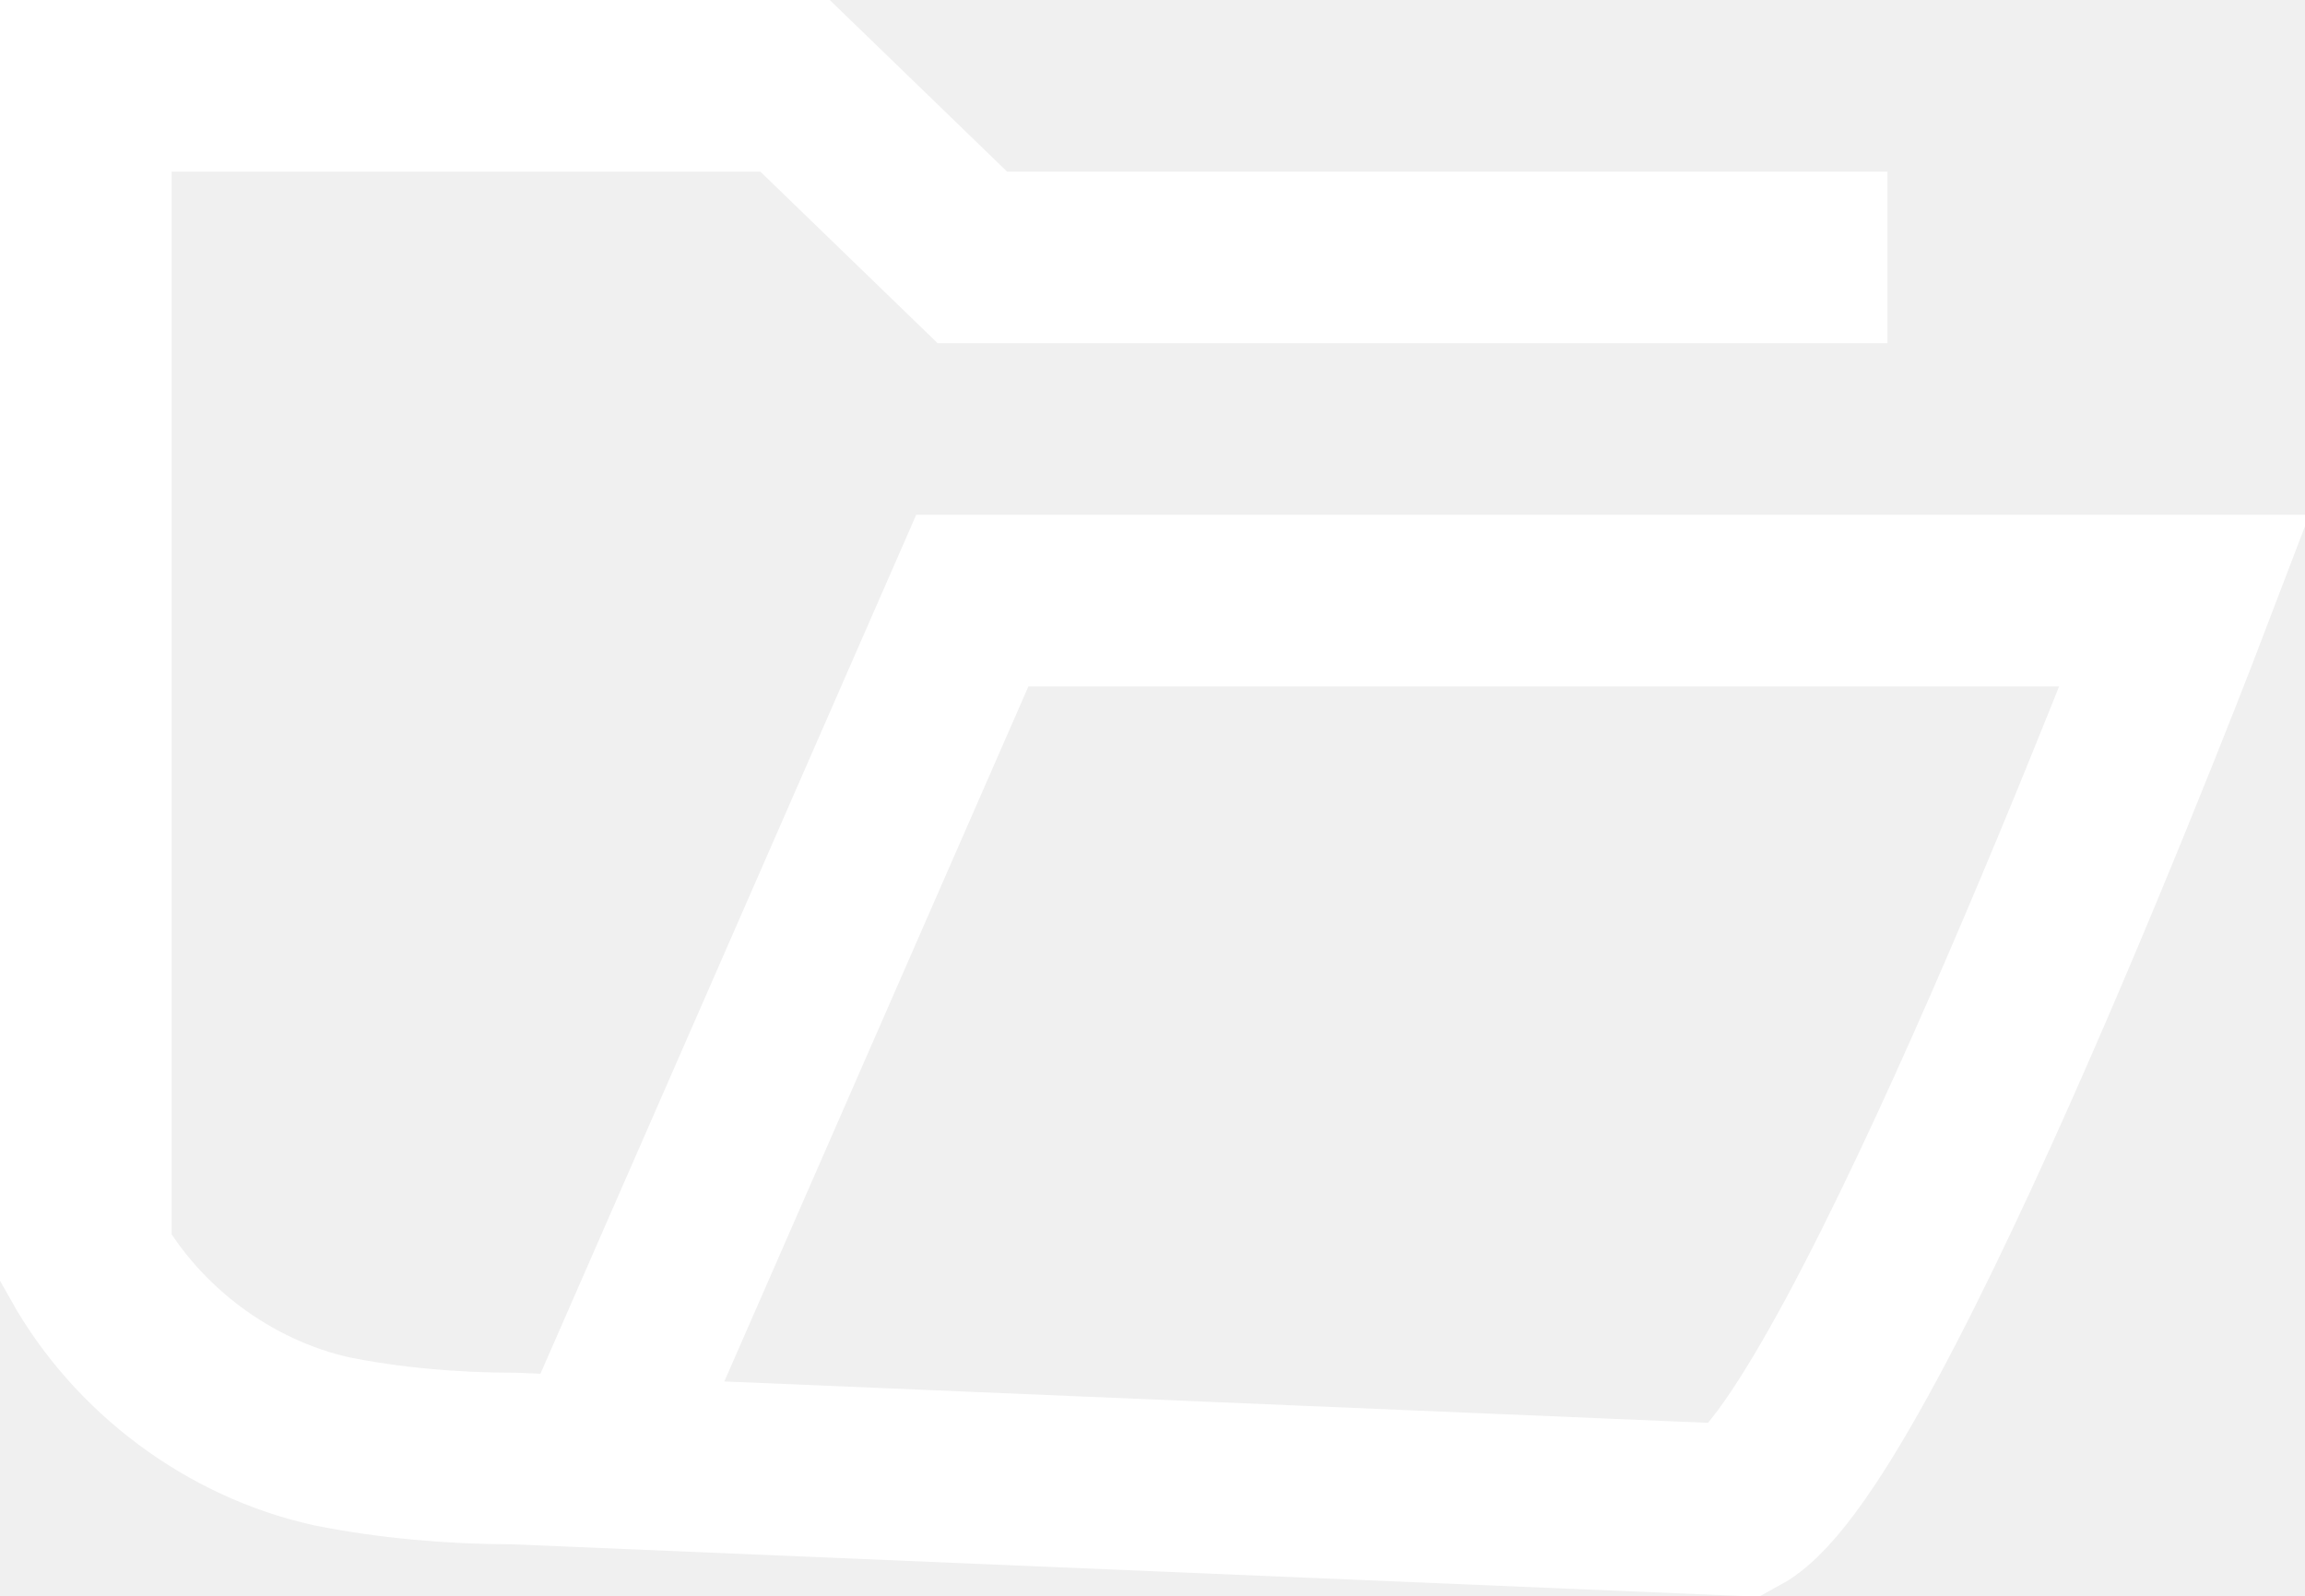
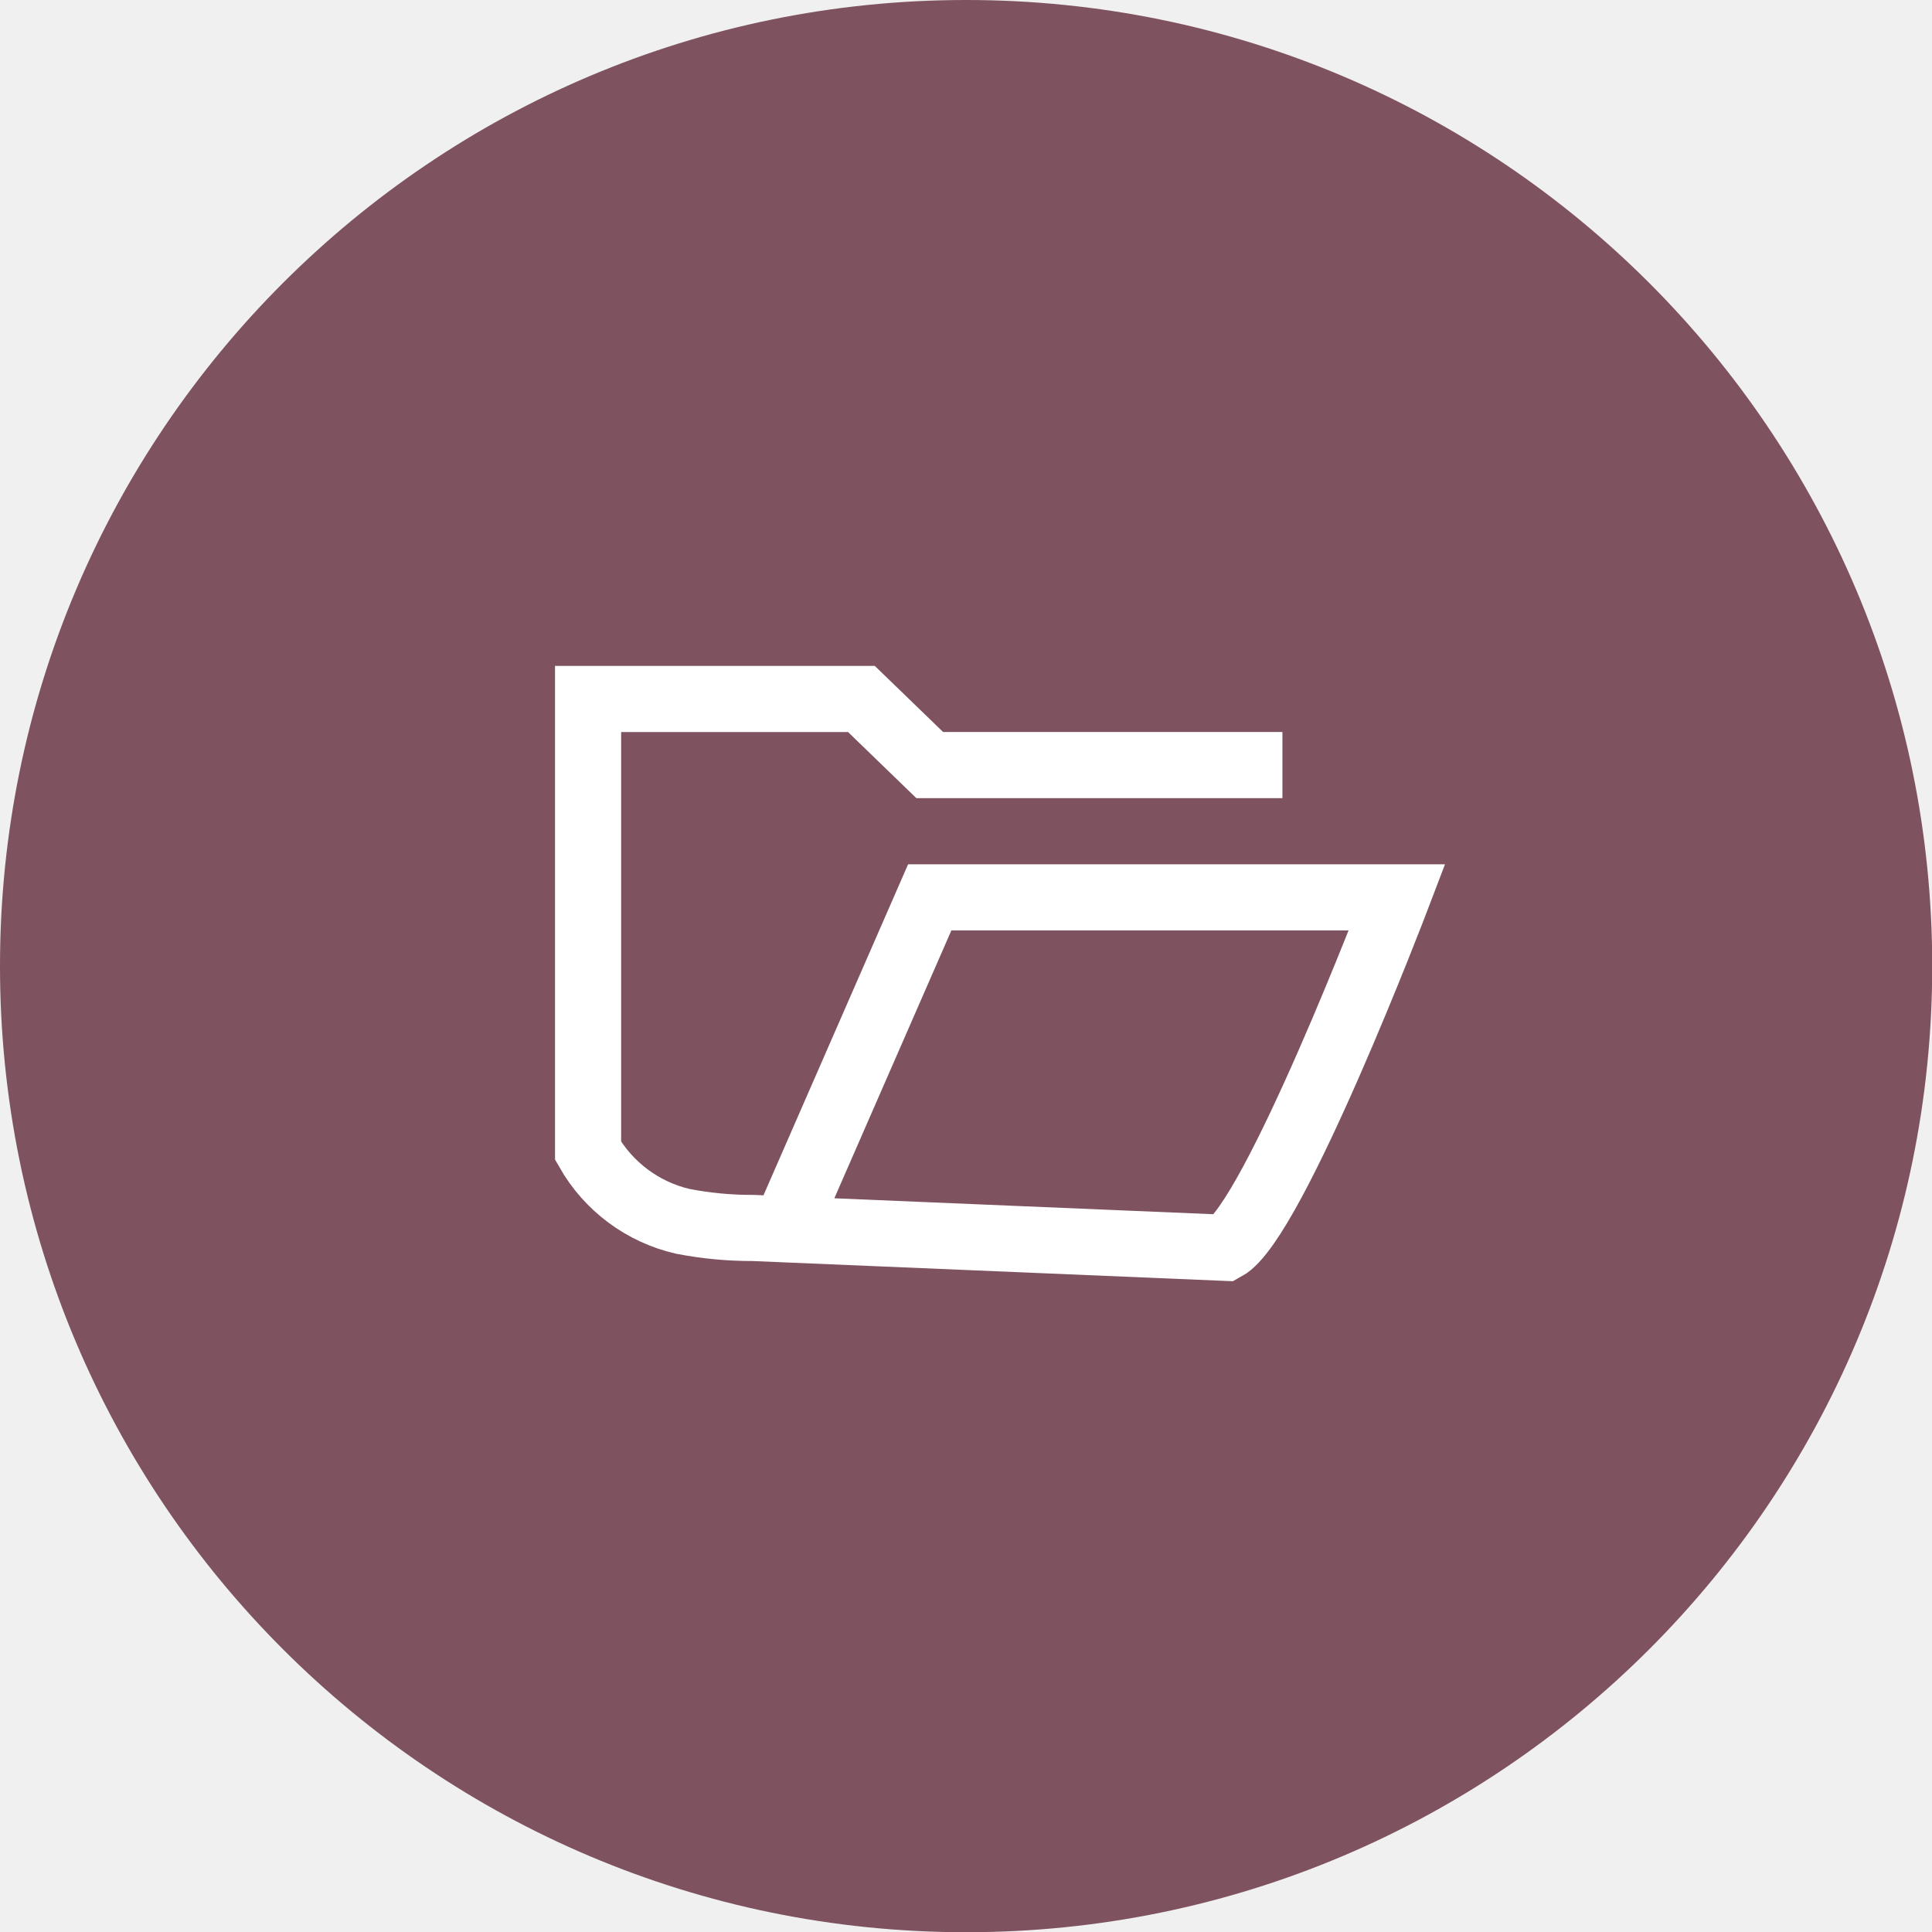
- <svg xmlns="http://www.w3.org/2000/svg" version="1.1" id="Layer_1" x="0px" y="0px" viewBox="0 0 40.3 27.9" style="enable-background:new 0 0 40.3 27.9;" xml:space="preserve">
-   <style type="text/css">
- 	.st0{fill:none;stroke:#FFFFFF;stroke-width:3;stroke-miterlimit:10;}
- </style>
-   <path class="st0" d="M33,4.5H17l-3.1-3H1.5V22c0.9,1.6,2.5,2.8,4.3,3.2c1,0.2,2.1,0.3,3.2,0.3l21.4,0.9c2.2-1.2,7.8-15.9,7.8-15.9  H17l-6.3,14.4" />
+ <svg xmlns="http://www.w3.org/2000/svg" id="Layer_1" data-name="Layer 1" viewBox="0 0 87.65 87.65">
+   <defs>
+     <style>.cls-1{fill:#7e525f;}.cls-2{fill:none;stroke:#fff;stroke-miterlimit:10;stroke-width:3px;}</style>
+   </defs>
+   <circle class="cls-1" cx="43.83" cy="43.83" r="43.83" />
+   <path class="cls-2" d="M58.7,35.58h-16l-3.1-3H27.2v20.5a6.67,6.67,0,0,0,4.3,3.2,16.55,16.55,0,0,0,3.2.3l21.4,0.9c2.2-1.2,7.8-15.9,7.8-15.9H42.7L36.4,56" transform="translate(-0.52 -0.87)" />
</svg>
